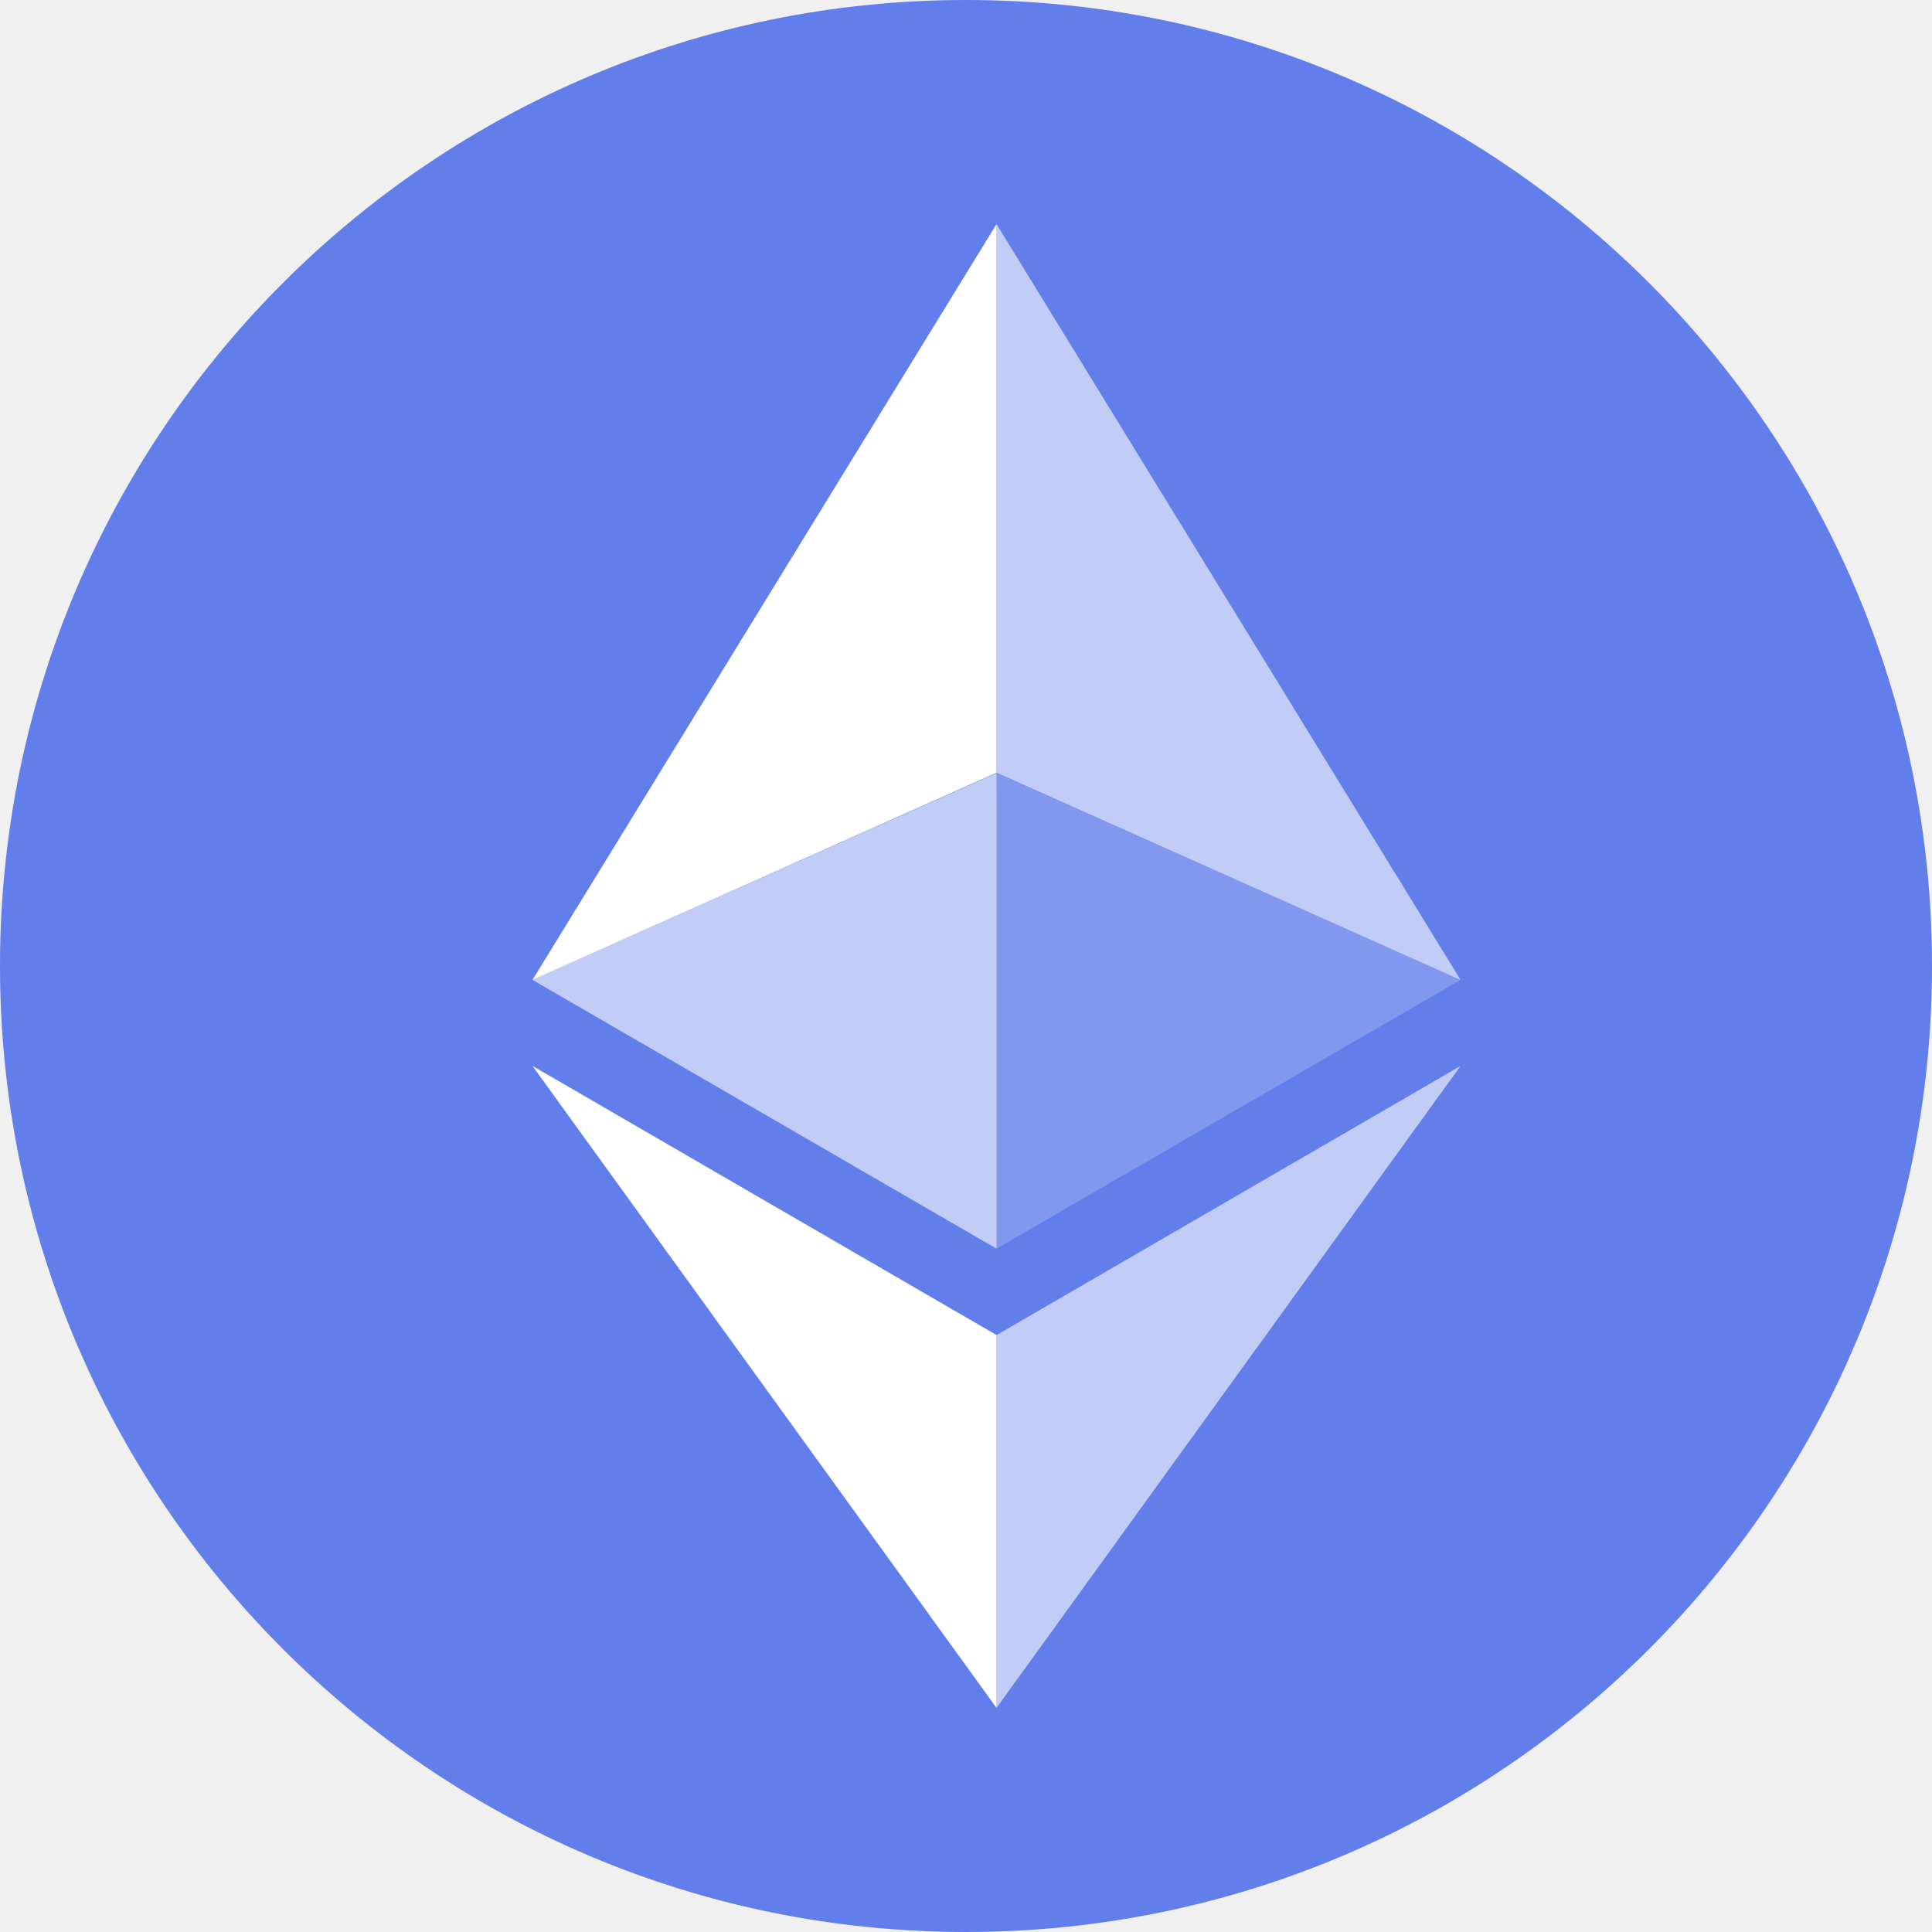
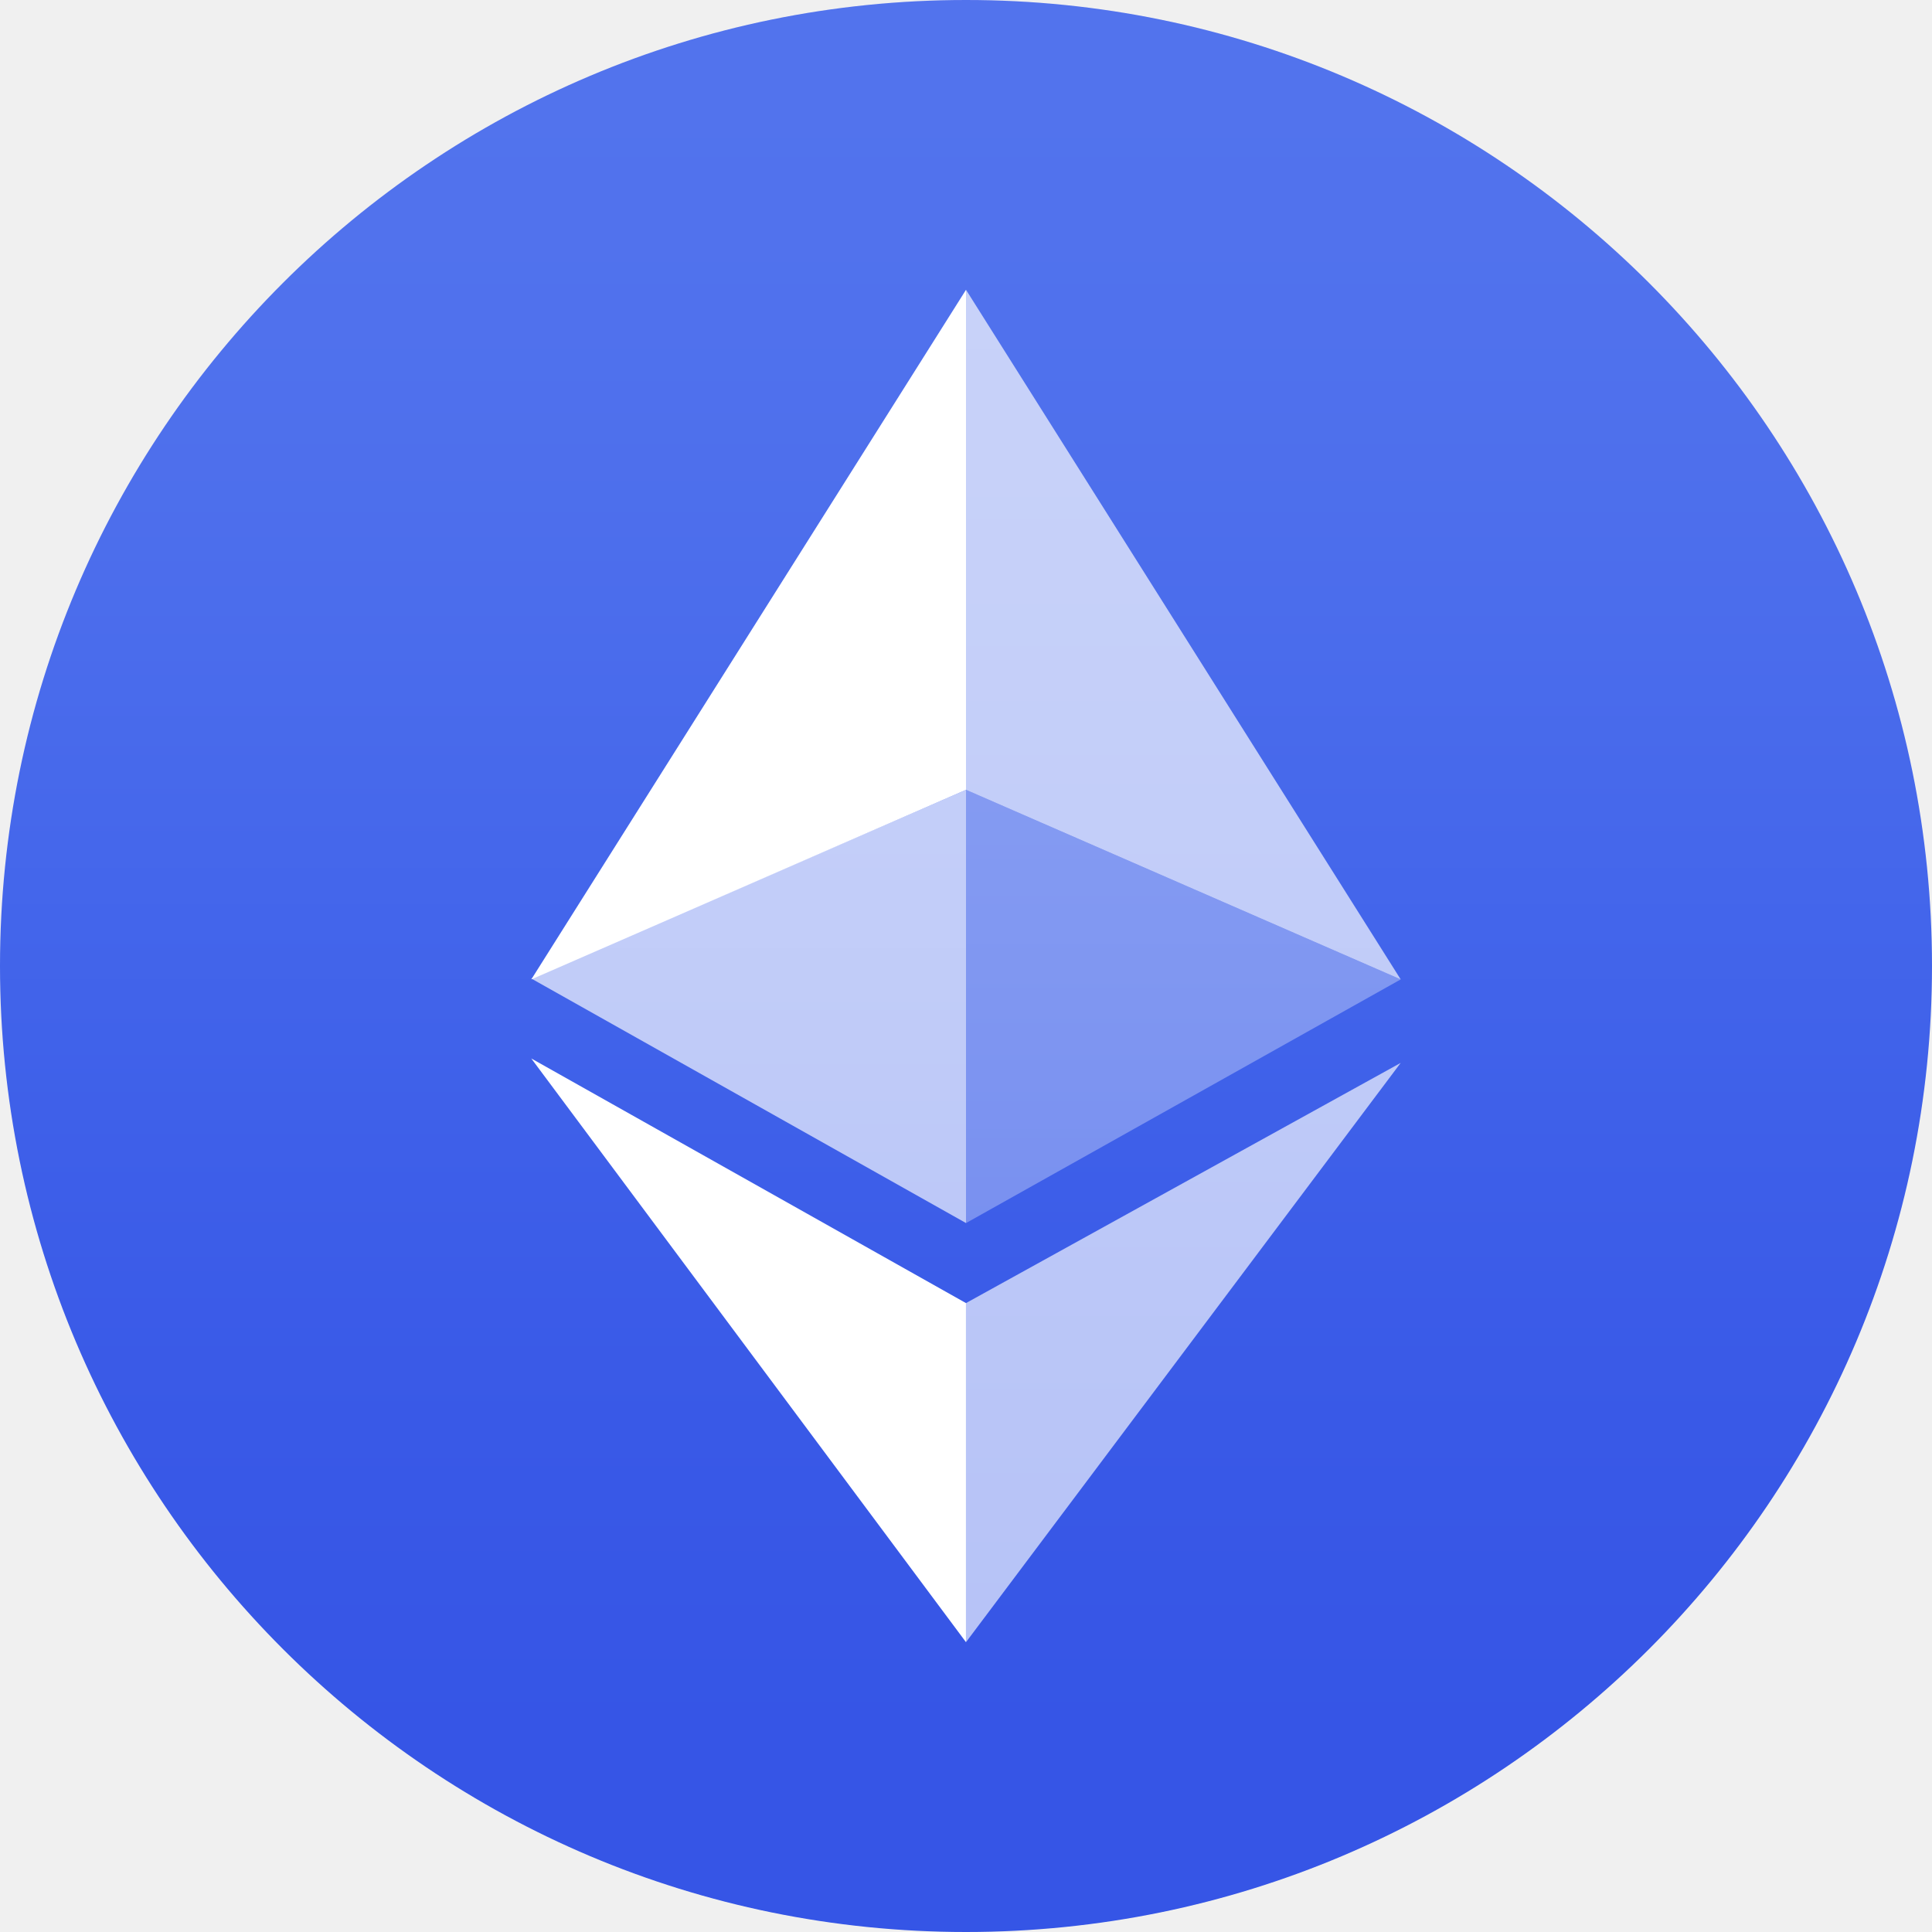
- <svg xmlns="http://www.w3.org/2000/svg" width="2500px" height="2500px" viewBox="0 0 2500 2500" version="1.1">
-   <g stroke="none" stroke-width="1" fill="none" fill-rule="evenodd">
-     <g fill-rule="nonzero">
-       <circle fill="#627EEA" cx="1250" cy="1250" r="1250" />
-       <g transform="translate(689, 290)" fill="#FFFFFF">
-         <polygon fill-opacity="0.602" points="600.5 0 600.5 709.918 1201 978.038" />
-         <polygon points="600.5 0 0 978.038 600.5 709.918" />
-         <polygon fill-opacity="0.602" points="600.5 1437.602 600.5 1920 1201 1089.269" />
-         <polygon points="600.5 1920 600.5 1437.521 0 1089.269" />
-         <polygon fill-opacity="0.2" points="600.5 1325.762 1201 977.973 600.5 710.48" />
-         <polygon fill-opacity="0.602" points="0 977.973 600.5 1325.762 600.5 710.48" />
-       </g>
+ <svg xmlns="http://www.w3.org/2000/svg" width="1024" height="1024" viewBox="0 0 1024 1024" fill="none">
+   <g clip-path="url(#clip0_46_3)">
+     <path d="M1024 512C1024 229.23 794.77 0 512 0C229.23 0 0 229.23 0 512C0 794.77 229.23 1024 512 1024C794.77 1024 1024 794.77 1024 512Z" fill="#4264EA" />
+     <path d="M512.003 153.6L281.6 519.104L512.003 418.611V153.6Z" fill="white" />
+     <path opacity="0.67" d="M512.003 648.248L281.6 518.646L512.003 418.614V648.248Z" fill="white" />
+     <path d="M511.985 690.655L281.6 561.014L511.985 870.4V690.655Z" fill="white" />
+     <path opacity="0.67" d="M512.003 153.6L742.4 519.104L512.003 418.611V153.6Z" fill="white" />
+     <path opacity="0.33" d="M512.003 648.253L742.4 519.112L512.003 418.619V648.253Z" fill="white" />
+     <path opacity="0.67" d="M511.995 690.652L742.39 563.356L511.995 870.4V690.652Z" fill="white" />
+     <g style="mix-blend-mode:soft-light" opacity="0.25">
+       <path d="M1024 512C1024 229.23 794.77 0 512 0C229.23 0 0 229.23 0 512C0 794.77 229.23 1024 512 1024C794.77 1024 1024 794.77 1024 512Z" fill="url(#paint0_linear_46_3)" />
    </g>
  </g>
+   <defs>
+     <linearGradient id="paint0_linear_46_3" x1="512" y1="0" x2="512" y2="1024" gradientUnits="userSpaceOnUse">
+       <stop stop-color="white" />
+       <stop offset="0.067" stop-color="#FDFDFD" />
+       <stop offset="0.133" stop-color="#F6F6F6" />
+       <stop offset="0.2" stop-color="#EAEAEA" />
+       <stop offset="0.267" stop-color="#D9D9D9" />
+       <stop offset="0.333" stop-color="#C4C4C4" />
+       <stop offset="0.4" stop-color="#AAAAAA" />
+       <stop offset="0.467" stop-color="#8E8E8E" />
+       <stop offset="0.533" stop-color="#717171" />
+       <stop offset="0.6" stop-color="#555555" />
+       <stop offset="0.667" stop-color="#3B3B3B" />
+       <stop offset="0.733" stop-color="#262626" />
+       <stop offset="0.8" stop-color="#151515" />
+       <stop offset="0.867" stop-color="#090909" />
+       <stop offset="0.933" stop-color="#020202" />
+       <stop offset="1" />
+     </linearGradient>
+     <clipPath id="clip0_46_3">
+       <rect width="1024" height="1024" fill="white" />
+     </clipPath>
+   </defs>
</svg>
